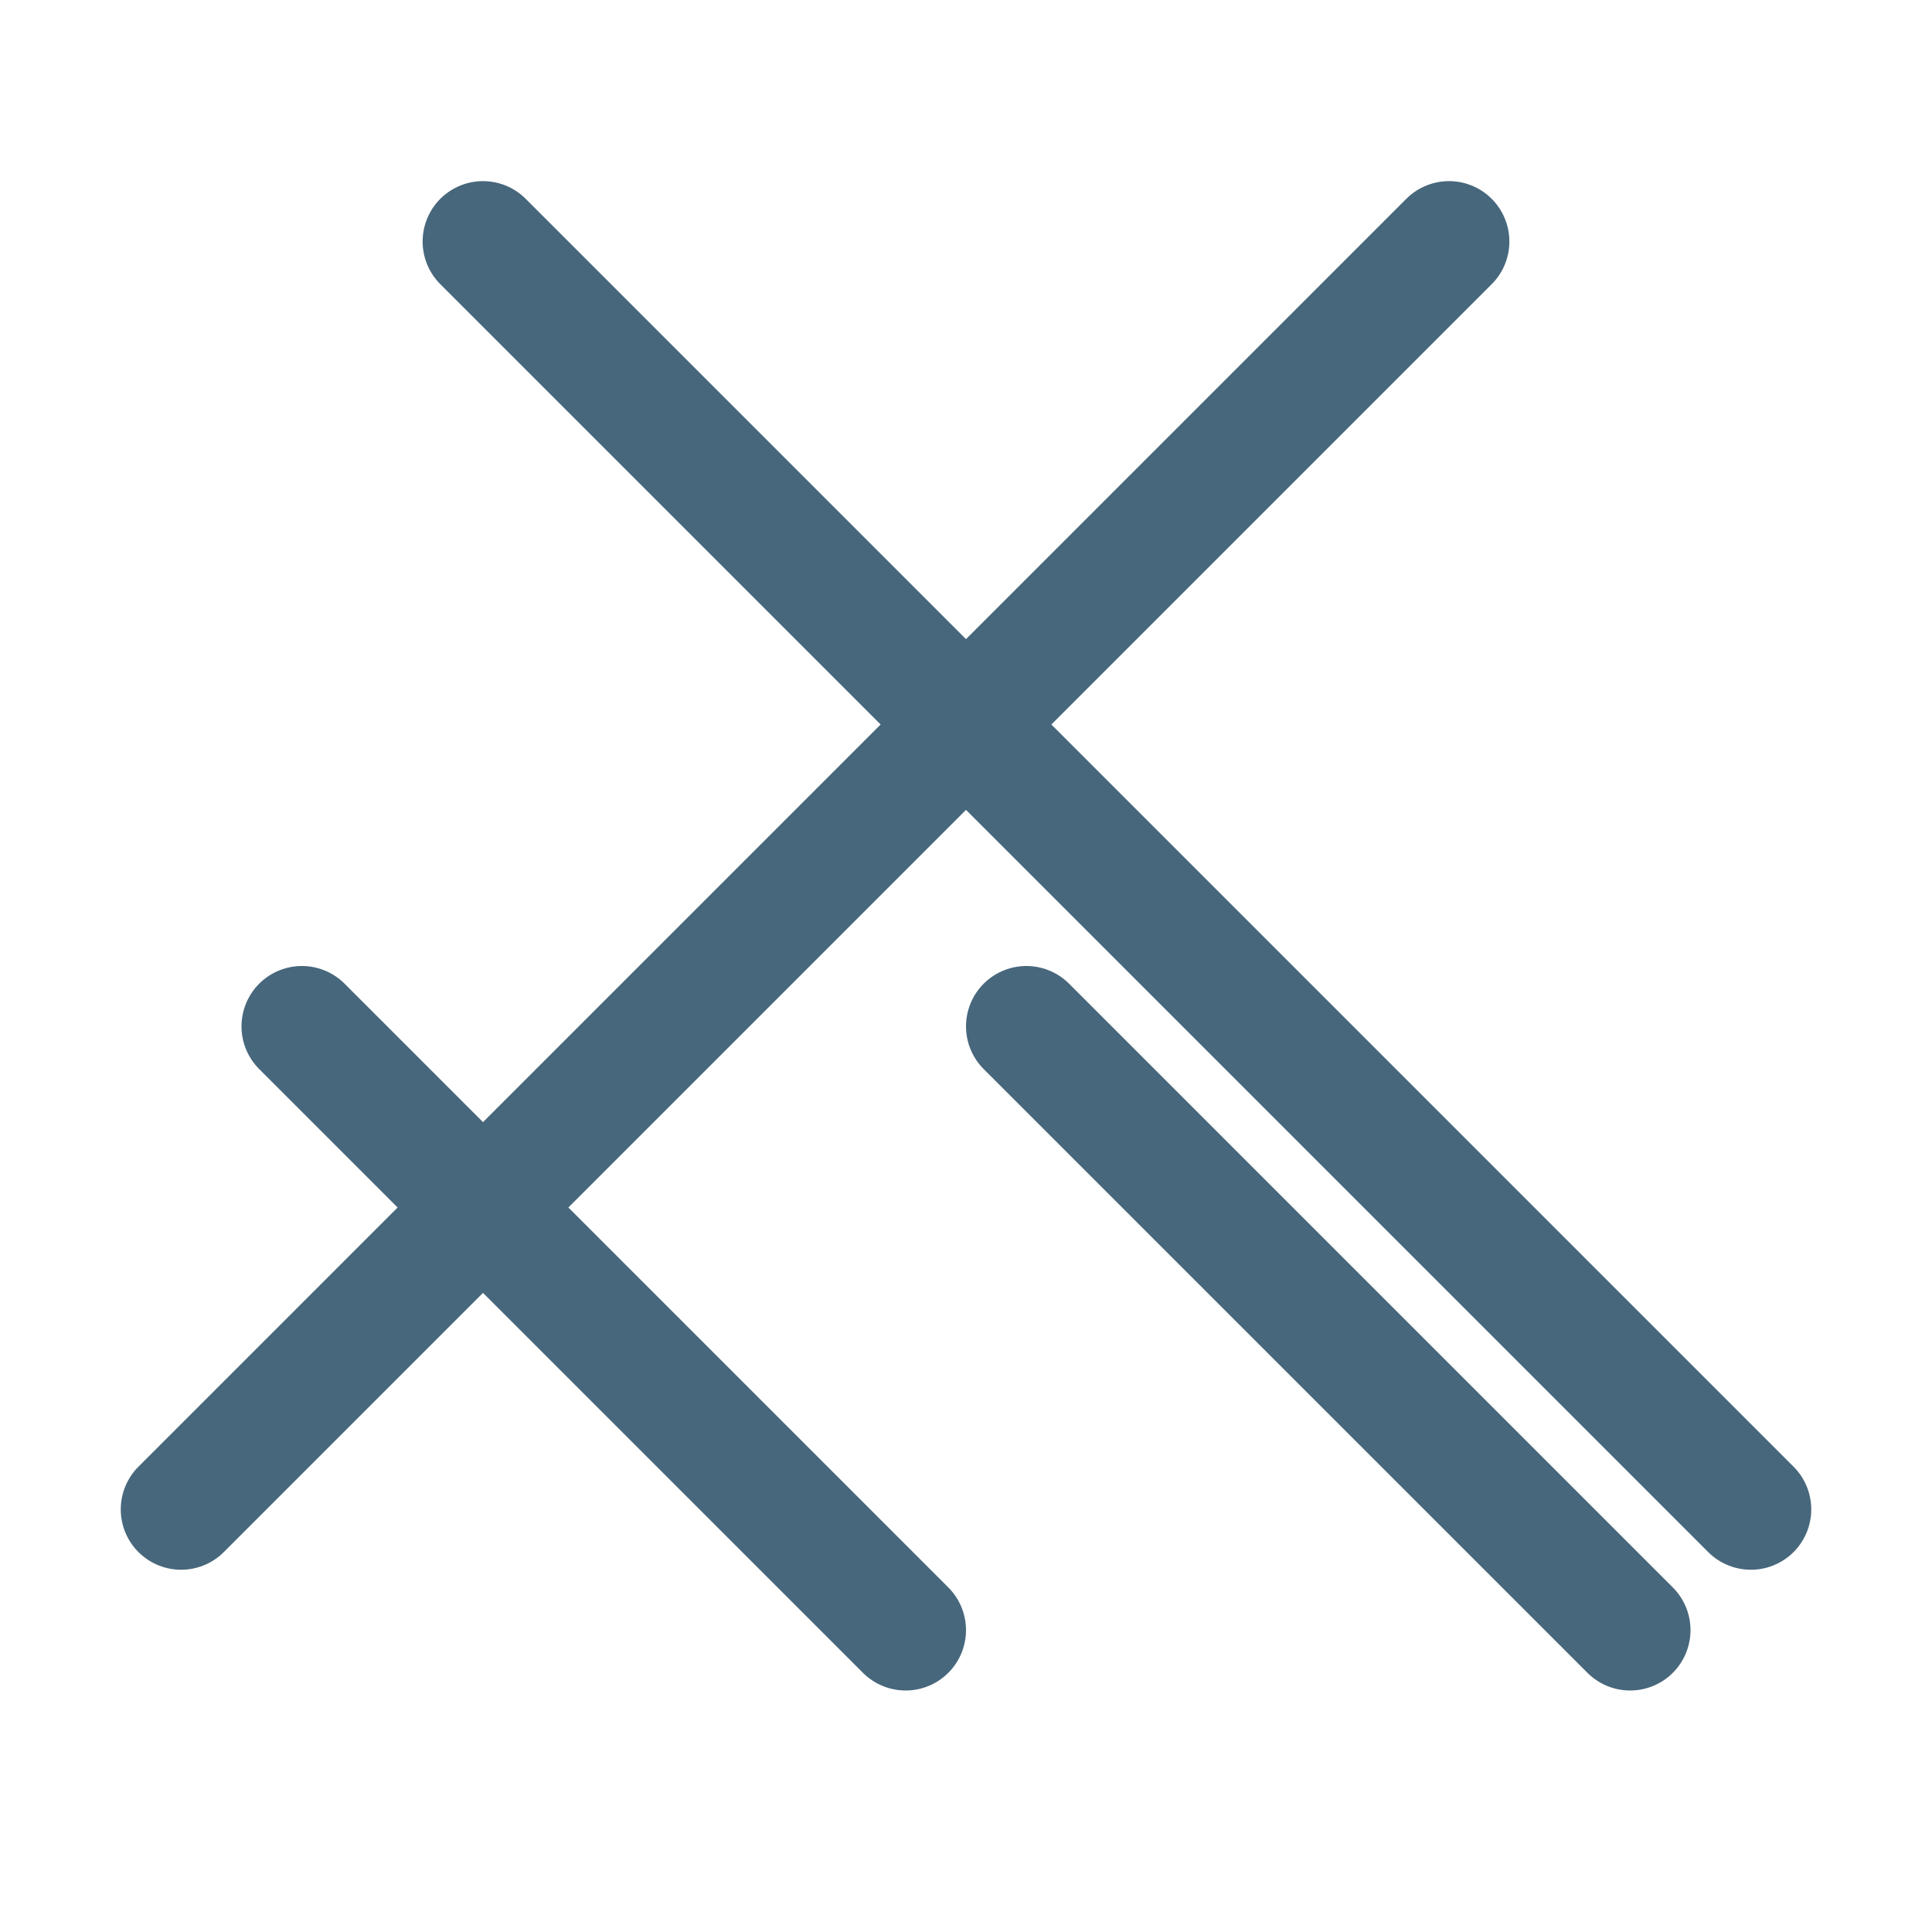
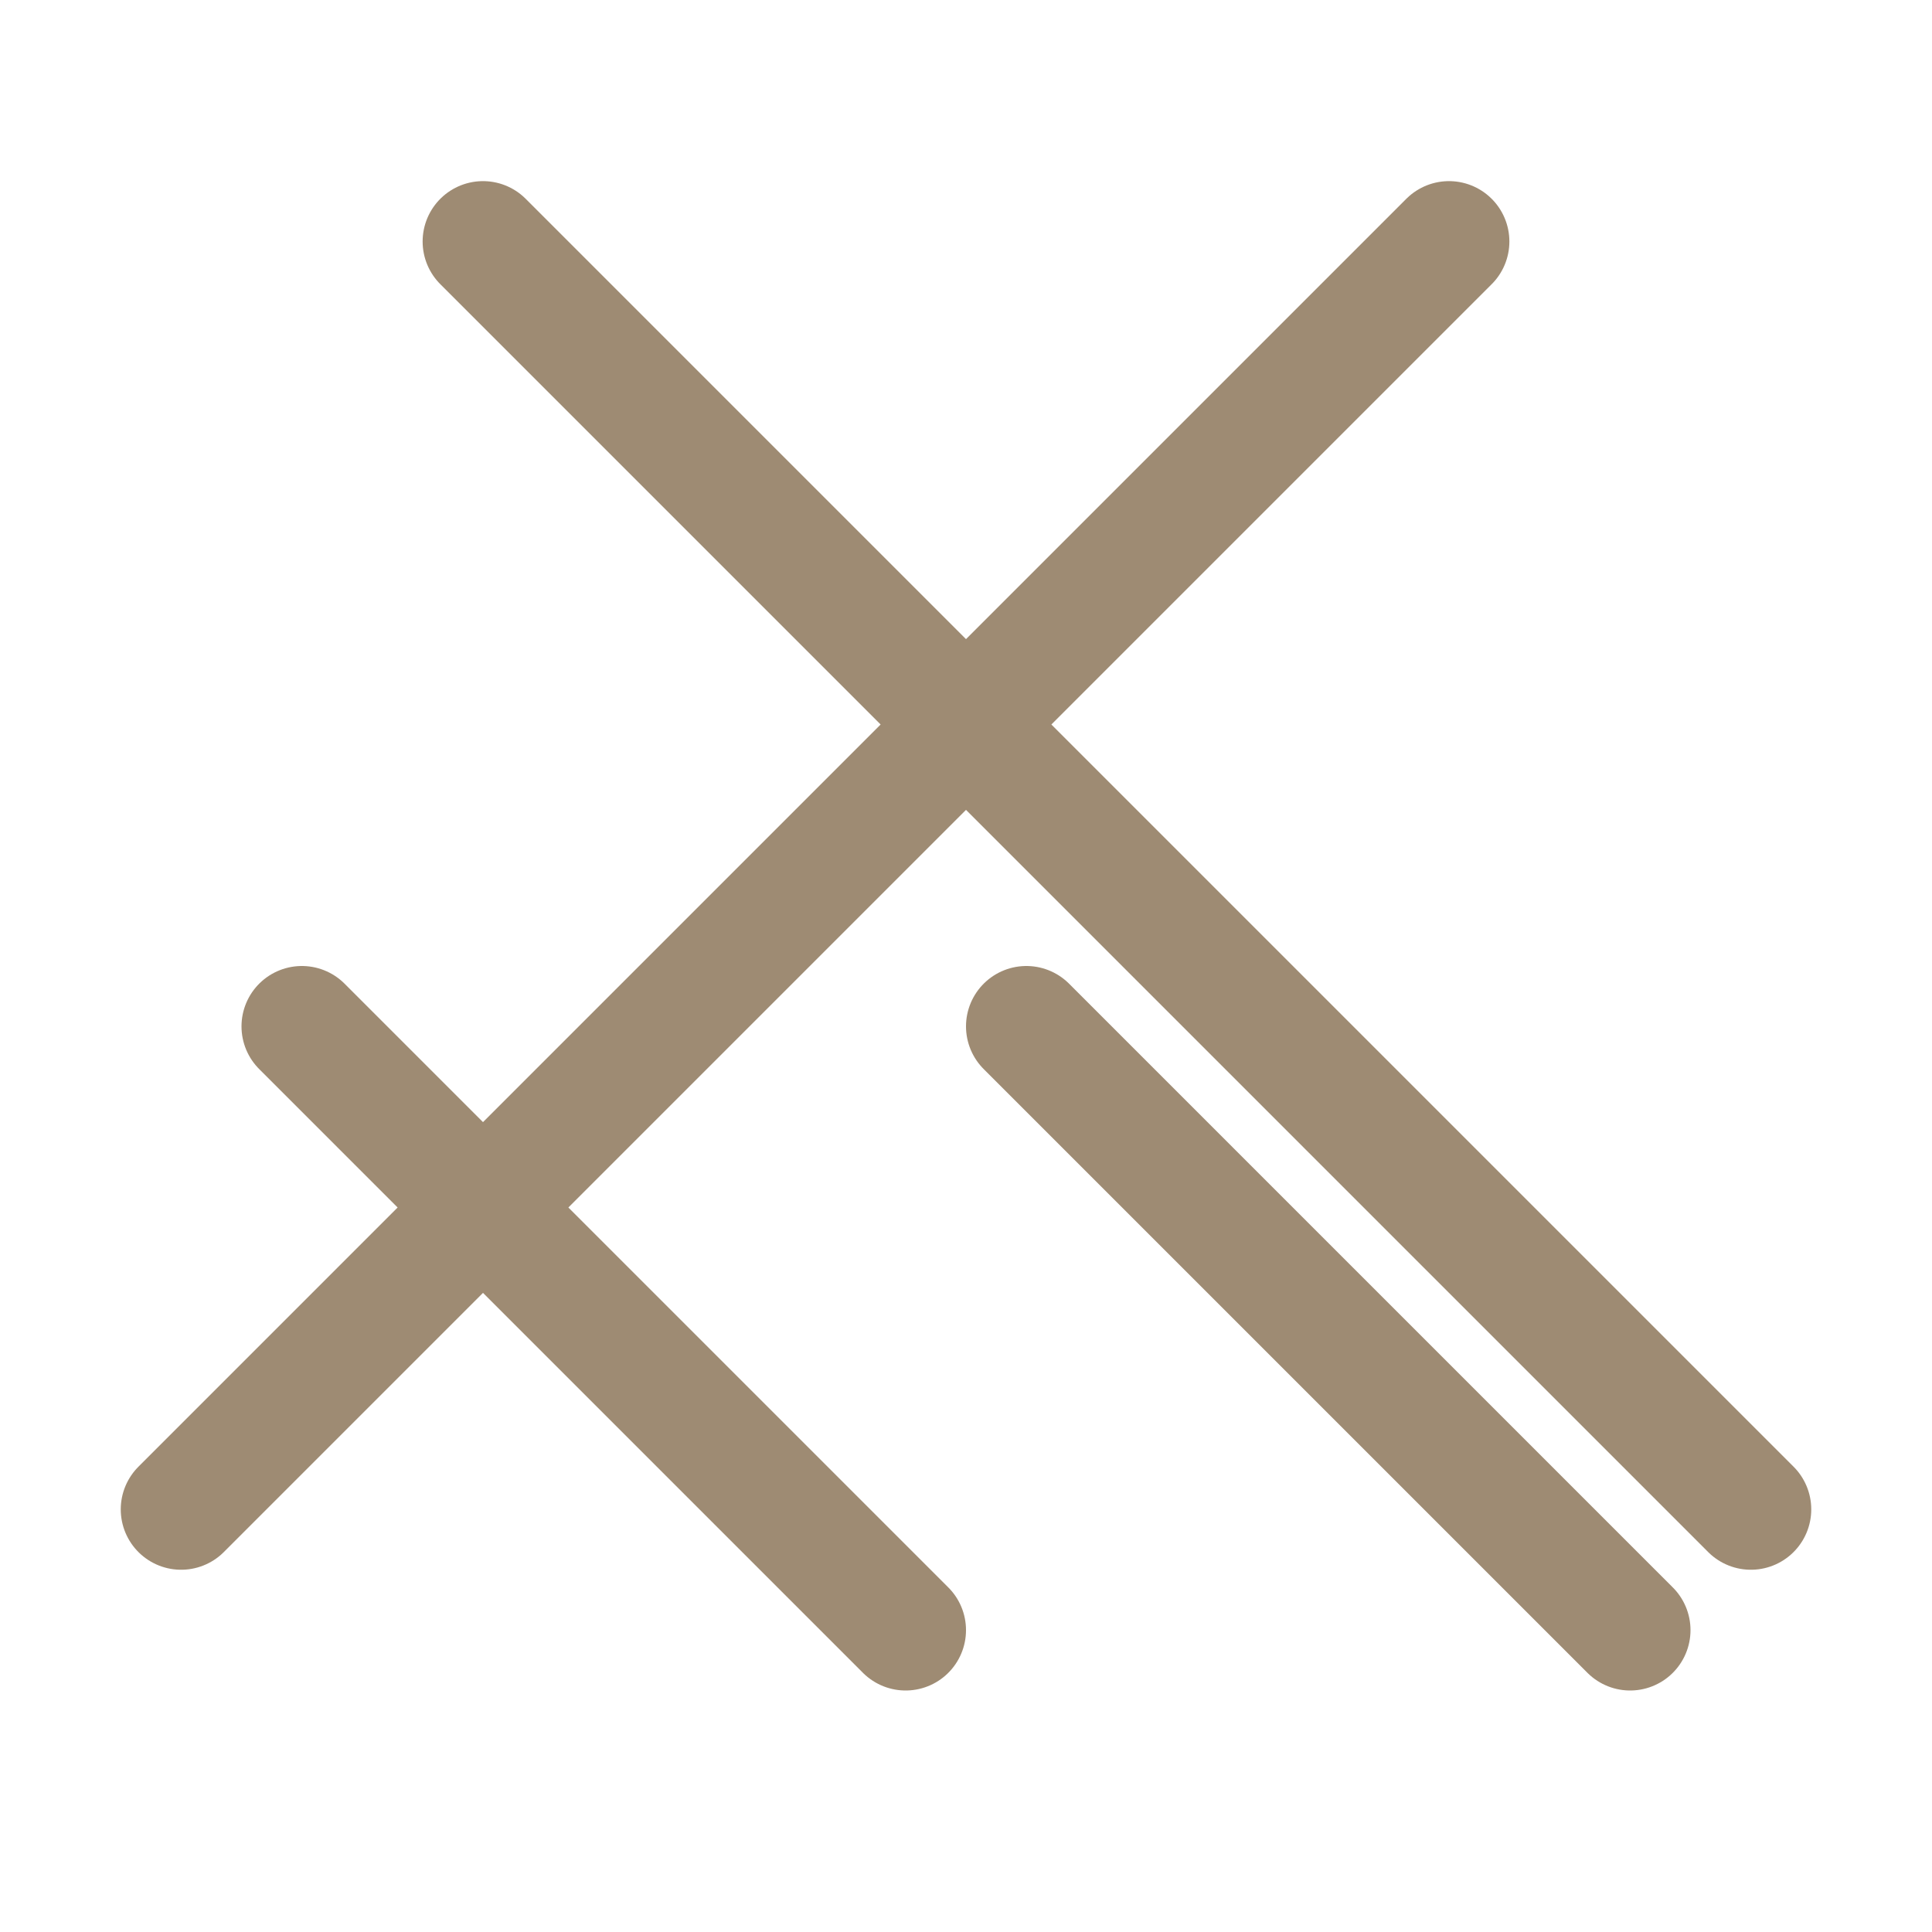
<svg xmlns="http://www.w3.org/2000/svg" width="32" height="32" viewBox="0 0 32 32">
-   <g fill="none" stroke="#47677c" stroke-width="2" stroke-linecap="round" stroke-linejoin="round">
+   <g fill="none" stroke="#9e8b73" stroke-width="2" stroke-linecap="round" stroke-linejoin="round">
    <path d="M8 4 24 20m0-16L8 20M5 17l10 10m2-10 10 10M8 20l-5 5m21-5 5 5" />
  </g>
</svg>
